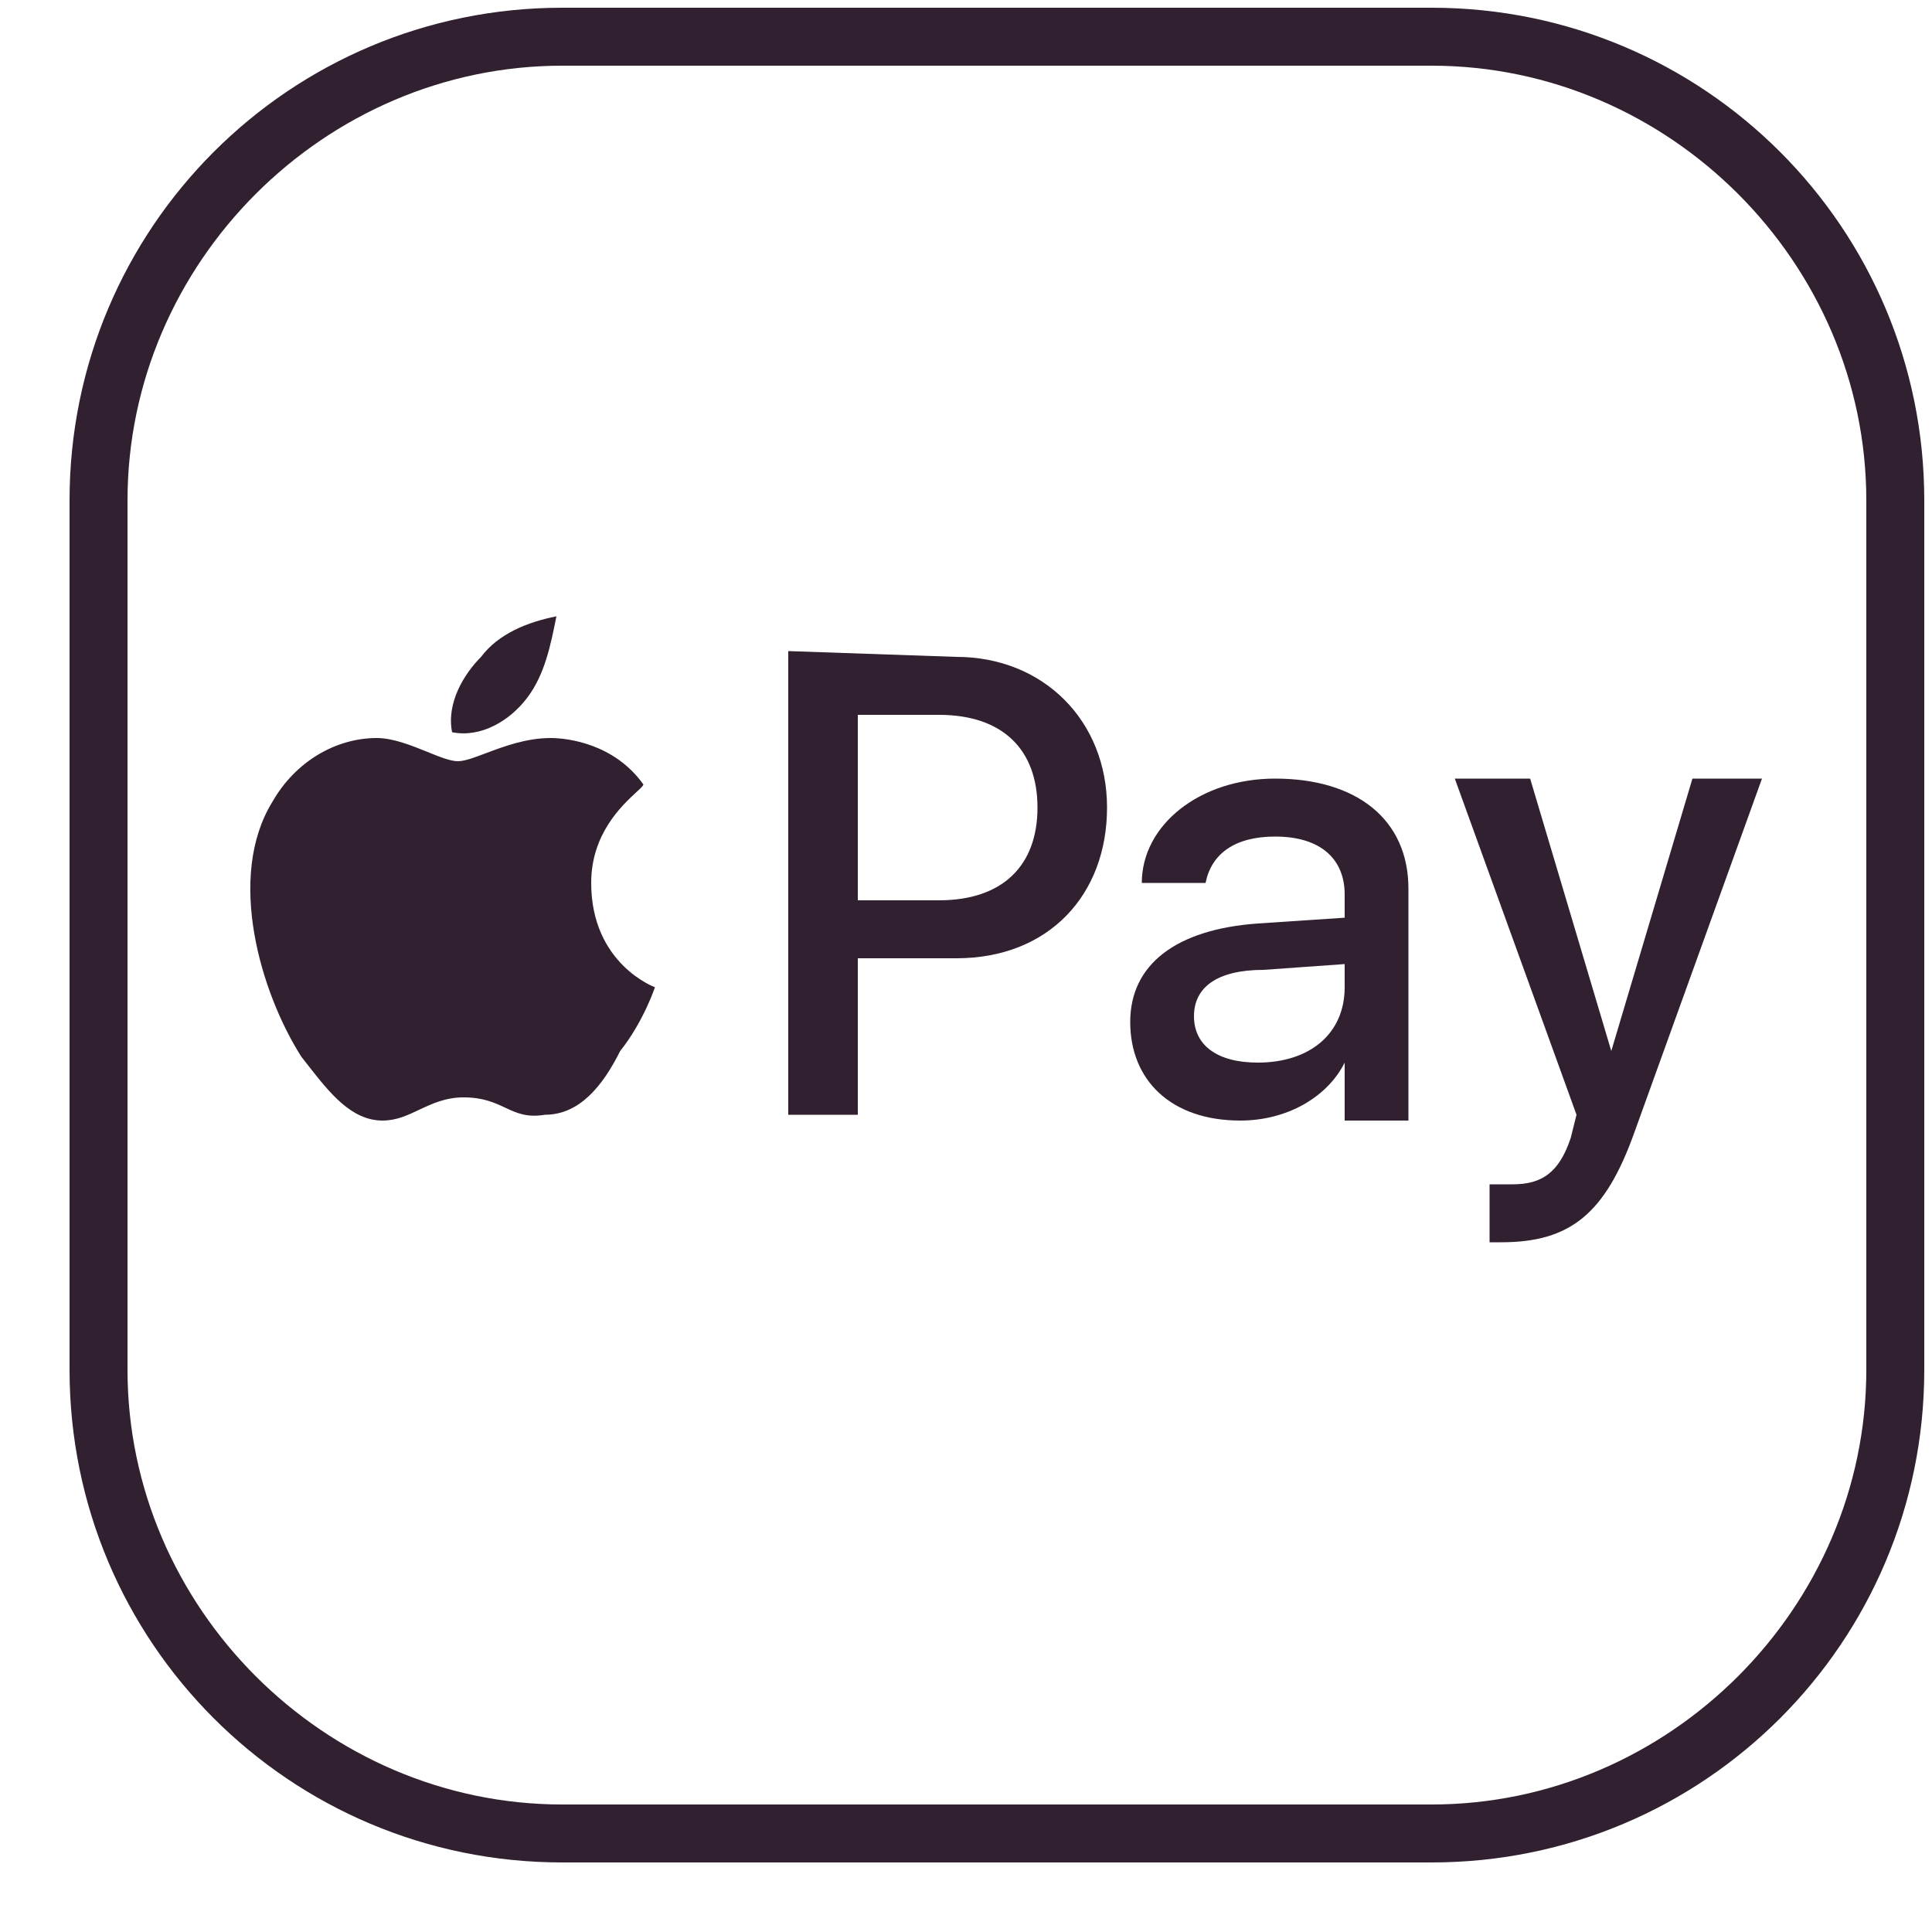
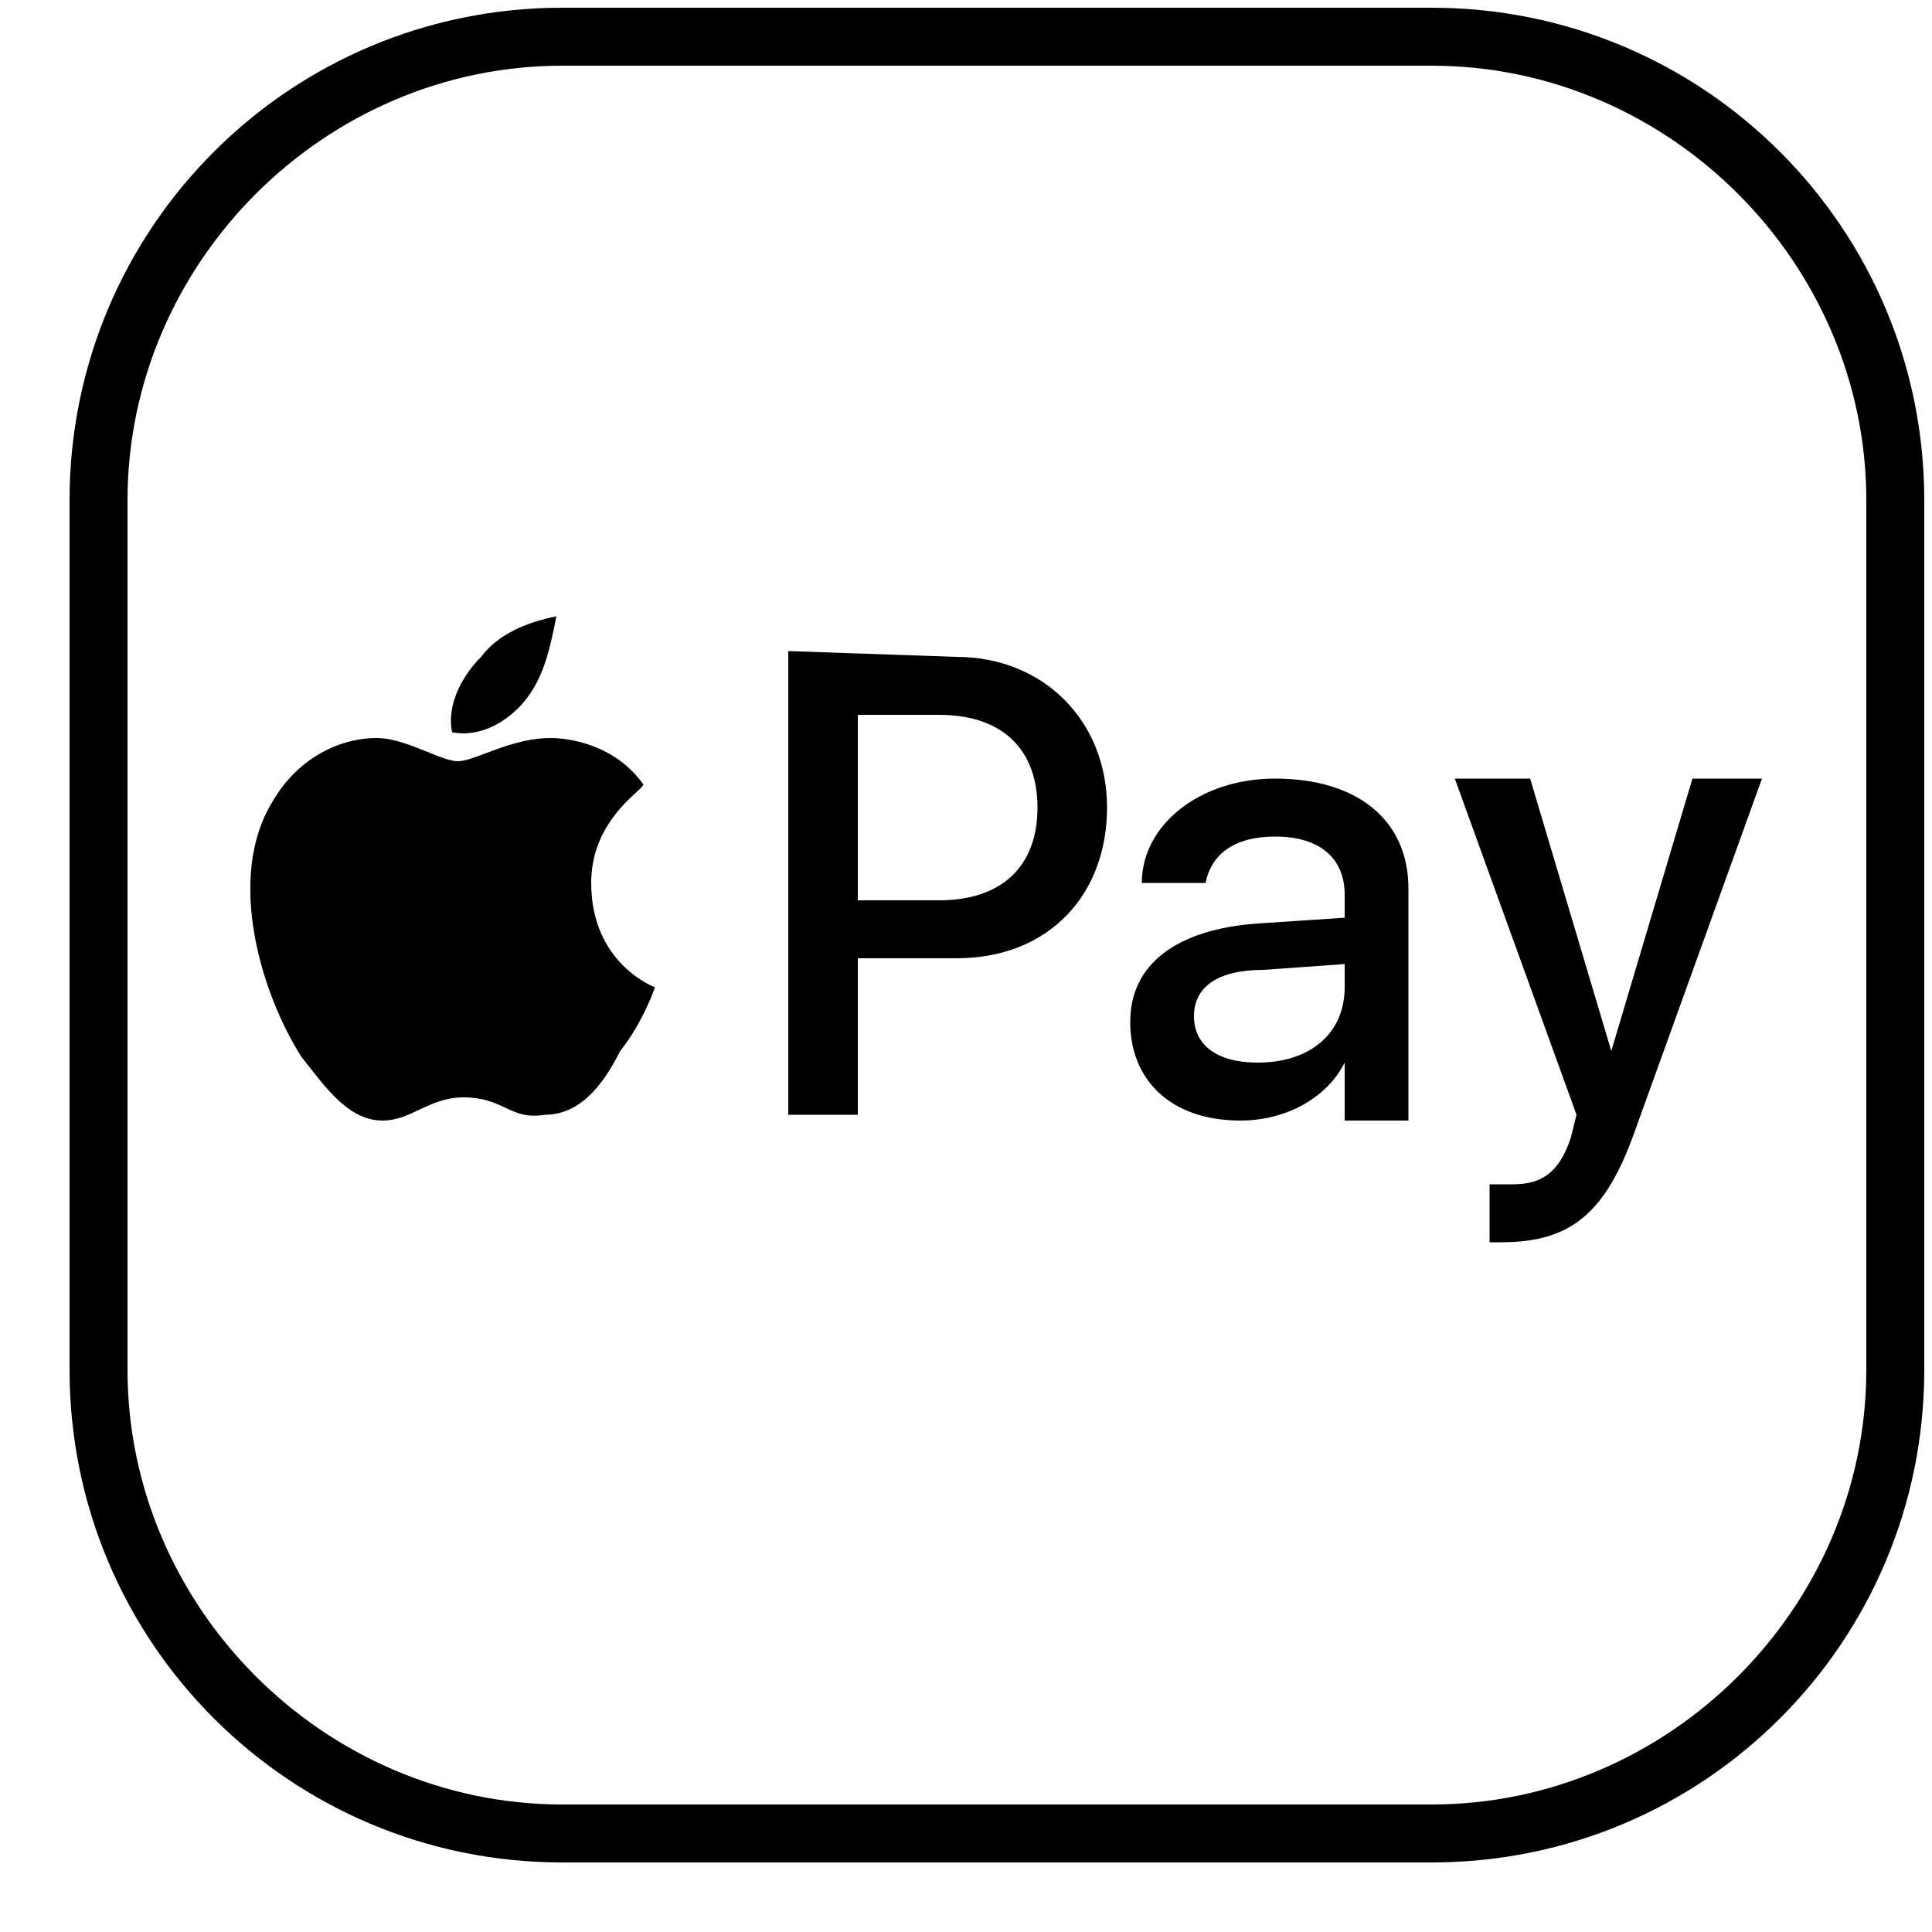
- <svg xmlns="http://www.w3.org/2000/svg" class="eds-icon" width="25" height="25" viewBox="0 0 25 25" fill="none">
-   <path d="M5.85 9.475C6.225 9.55 6.6 9.325 6.825 9.025C7.05 8.725 7.125 8.35 7.2 7.975C6.825 8.05 6.45 8.2 6.225 8.5C6 8.725 5.775 9.1 5.85 9.475Z" fill="#302030" />
-   <path d="M6.288 9.746C6.518 9.66 6.808 9.55 7.125 9.55C7.35 9.55 7.95 9.625 8.325 10.15C8.325 10.167 8.289 10.201 8.233 10.252C8.048 10.423 7.65 10.791 7.65 11.425C7.65 12.475 8.475 12.775 8.475 12.775C8.475 12.775 8.325 13.225 8.025 13.6C7.8 14.05 7.5 14.425 7.05 14.425C6.817 14.464 6.684 14.402 6.537 14.333C6.401 14.27 6.253 14.2 6 14.2C5.765 14.2 5.591 14.282 5.425 14.36C5.274 14.432 5.129 14.5 4.95 14.5C4.547 14.5 4.264 14.139 3.994 13.795C3.963 13.754 3.931 13.714 3.9 13.675C3.375 12.85 2.925 11.35 3.525 10.375C3.825 9.85 4.35 9.55 4.875 9.55C5.086 9.55 5.321 9.645 5.527 9.728C5.686 9.793 5.827 9.85 5.925 9.85C6.014 9.85 6.138 9.803 6.288 9.746Z" fill="#302030" />
-   <path fill-rule="evenodd" clip-rule="evenodd" d="M10.2 14.425V8.425L12.375 8.5C13.5 8.5 14.325 9.325 14.325 10.45C14.325 11.575 13.575 12.4 12.375 12.4H11.1V14.425H10.2ZM12.15 9.25H11.1V11.65H12.15C12.975 11.65 13.425 11.2 13.425 10.45C13.425 9.7 12.975 9.25 12.15 9.25Z" fill="#302030" />
-   <path fill-rule="evenodd" clip-rule="evenodd" d="M17.4 13.75C17.175 14.2 16.65 14.5 16.05 14.5C15.15 14.5 14.625 13.975 14.625 13.225C14.625 12.475 15.225 12.025 16.275 11.95L17.4 11.875V11.575C17.4 11.125 17.1 10.825 16.5 10.825C15.975 10.825 15.675 11.05 15.6 11.425H14.775C14.775 10.675 15.525 10.075 16.5 10.075C17.55 10.075 18.225 10.6 18.225 11.5V14.5H17.4V13.75ZM15.45 13.15C15.45 13.525 15.75 13.75 16.275 13.75C16.95 13.75 17.4 13.375 17.4 12.775V12.475L16.35 12.55C15.75 12.55 15.45 12.775 15.45 13.15Z" fill="#302030" />
-   <path d="M21.15 14.65C20.775 15.7 20.325 16.075 19.425 16.075H19.275V15.325H19.575C19.95 15.325 20.175 15.175 20.325 14.725L20.4 14.425L18.825 10.075H19.8L20.85 13.6L21.9 10.075H22.8L21.15 14.65Z" fill="#302030" />
-   <path fill-rule="evenodd" clip-rule="evenodd" d="M7.275 24.1H18.525C22.05 24.1 24.9 21.25 24.9 17.725V6.475C24.9 2.95 22.05 0.1 18.525 0.1H7.275C3.75 0.1 0.9 2.95 0.9 6.475V17.725C0.9 21.25 3.75 24.1 7.275 24.1ZM1.65 6.475C1.65 3.4 4.2 0.85 7.275 0.85H18.525C21.6 0.85 24.15 3.4 24.15 6.475V17.725C24.15 20.8 21.6 23.35 18.525 23.35H7.275C4.2 23.35 1.65 20.8 1.65 17.725V6.475Z" fill="#302030" />
+ <svg xmlns="http://www.w3.org/2000/svg" class="eds-icon" width="25" height="25" viewBox="0 0 25 25">
+   <path d="M5.85 9.475C6.225 9.55 6.6 9.325 6.825 9.025C7.05 8.725 7.125 8.35 7.2 7.975C6.825 8.05 6.45 8.2 6.225 8.5C6 8.725 5.775 9.1 5.85 9.475Z" />
+   <path d="M6.288 9.746C6.518 9.66 6.808 9.55 7.125 9.55C7.35 9.55 7.95 9.625 8.325 10.15C8.325 10.167 8.289 10.201 8.233 10.252C8.048 10.423 7.65 10.791 7.65 11.425C7.65 12.475 8.475 12.775 8.475 12.775C8.475 12.775 8.325 13.225 8.025 13.6C7.8 14.05 7.5 14.425 7.05 14.425C6.817 14.464 6.684 14.402 6.537 14.333C6.401 14.27 6.253 14.2 6 14.2C5.765 14.2 5.591 14.282 5.425 14.36C5.274 14.432 5.129 14.5 4.95 14.5C4.547 14.5 4.264 14.139 3.994 13.795C3.963 13.754 3.931 13.714 3.9 13.675C3.375 12.85 2.925 11.35 3.525 10.375C3.825 9.85 4.35 9.55 4.875 9.55C5.086 9.55 5.321 9.645 5.527 9.728C5.686 9.793 5.827 9.85 5.925 9.85C6.014 9.85 6.138 9.803 6.288 9.746Z" />
+   <path fill-rule="evenodd" clip-rule="evenodd" d="M10.2 14.425V8.425L12.375 8.5C13.5 8.5 14.325 9.325 14.325 10.45C14.325 11.575 13.575 12.4 12.375 12.4H11.1V14.425H10.2ZM12.15 9.25H11.1V11.65H12.15C12.975 11.65 13.425 11.2 13.425 10.45C13.425 9.7 12.975 9.25 12.15 9.25Z" />
+   <path fill-rule="evenodd" clip-rule="evenodd" d="M17.4 13.75C17.175 14.2 16.65 14.5 16.05 14.5C15.15 14.5 14.625 13.975 14.625 13.225C14.625 12.475 15.225 12.025 16.275 11.95L17.4 11.875V11.575C17.4 11.125 17.1 10.825 16.5 10.825C15.975 10.825 15.675 11.05 15.6 11.425H14.775C14.775 10.675 15.525 10.075 16.5 10.075C17.55 10.075 18.225 10.6 18.225 11.5V14.5H17.4V13.75ZM15.45 13.15C15.45 13.525 15.75 13.75 16.275 13.75C16.95 13.75 17.4 13.375 17.4 12.775V12.475L16.35 12.55C15.75 12.55 15.45 12.775 15.45 13.15Z" />
+   <path d="M21.15 14.65C20.775 15.7 20.325 16.075 19.425 16.075H19.275V15.325H19.575C19.95 15.325 20.175 15.175 20.325 14.725L20.4 14.425L18.825 10.075H19.8L20.85 13.6L21.9 10.075H22.8L21.15 14.65Z" />
+   <path fill-rule="evenodd" clip-rule="evenodd" d="M7.275 24.1H18.525C22.05 24.1 24.9 21.25 24.9 17.725V6.475C24.9 2.95 22.05 0.1 18.525 0.1H7.275C3.75 0.1 0.9 2.95 0.9 6.475V17.725C0.9 21.25 3.75 24.1 7.275 24.1ZM1.65 6.475C1.65 3.4 4.2 0.85 7.275 0.85H18.525C21.6 0.85 24.15 3.4 24.15 6.475V17.725C24.15 20.8 21.6 23.35 18.525 23.35H7.275C4.2 23.35 1.65 20.8 1.65 17.725V6.475Z" />
</svg>
